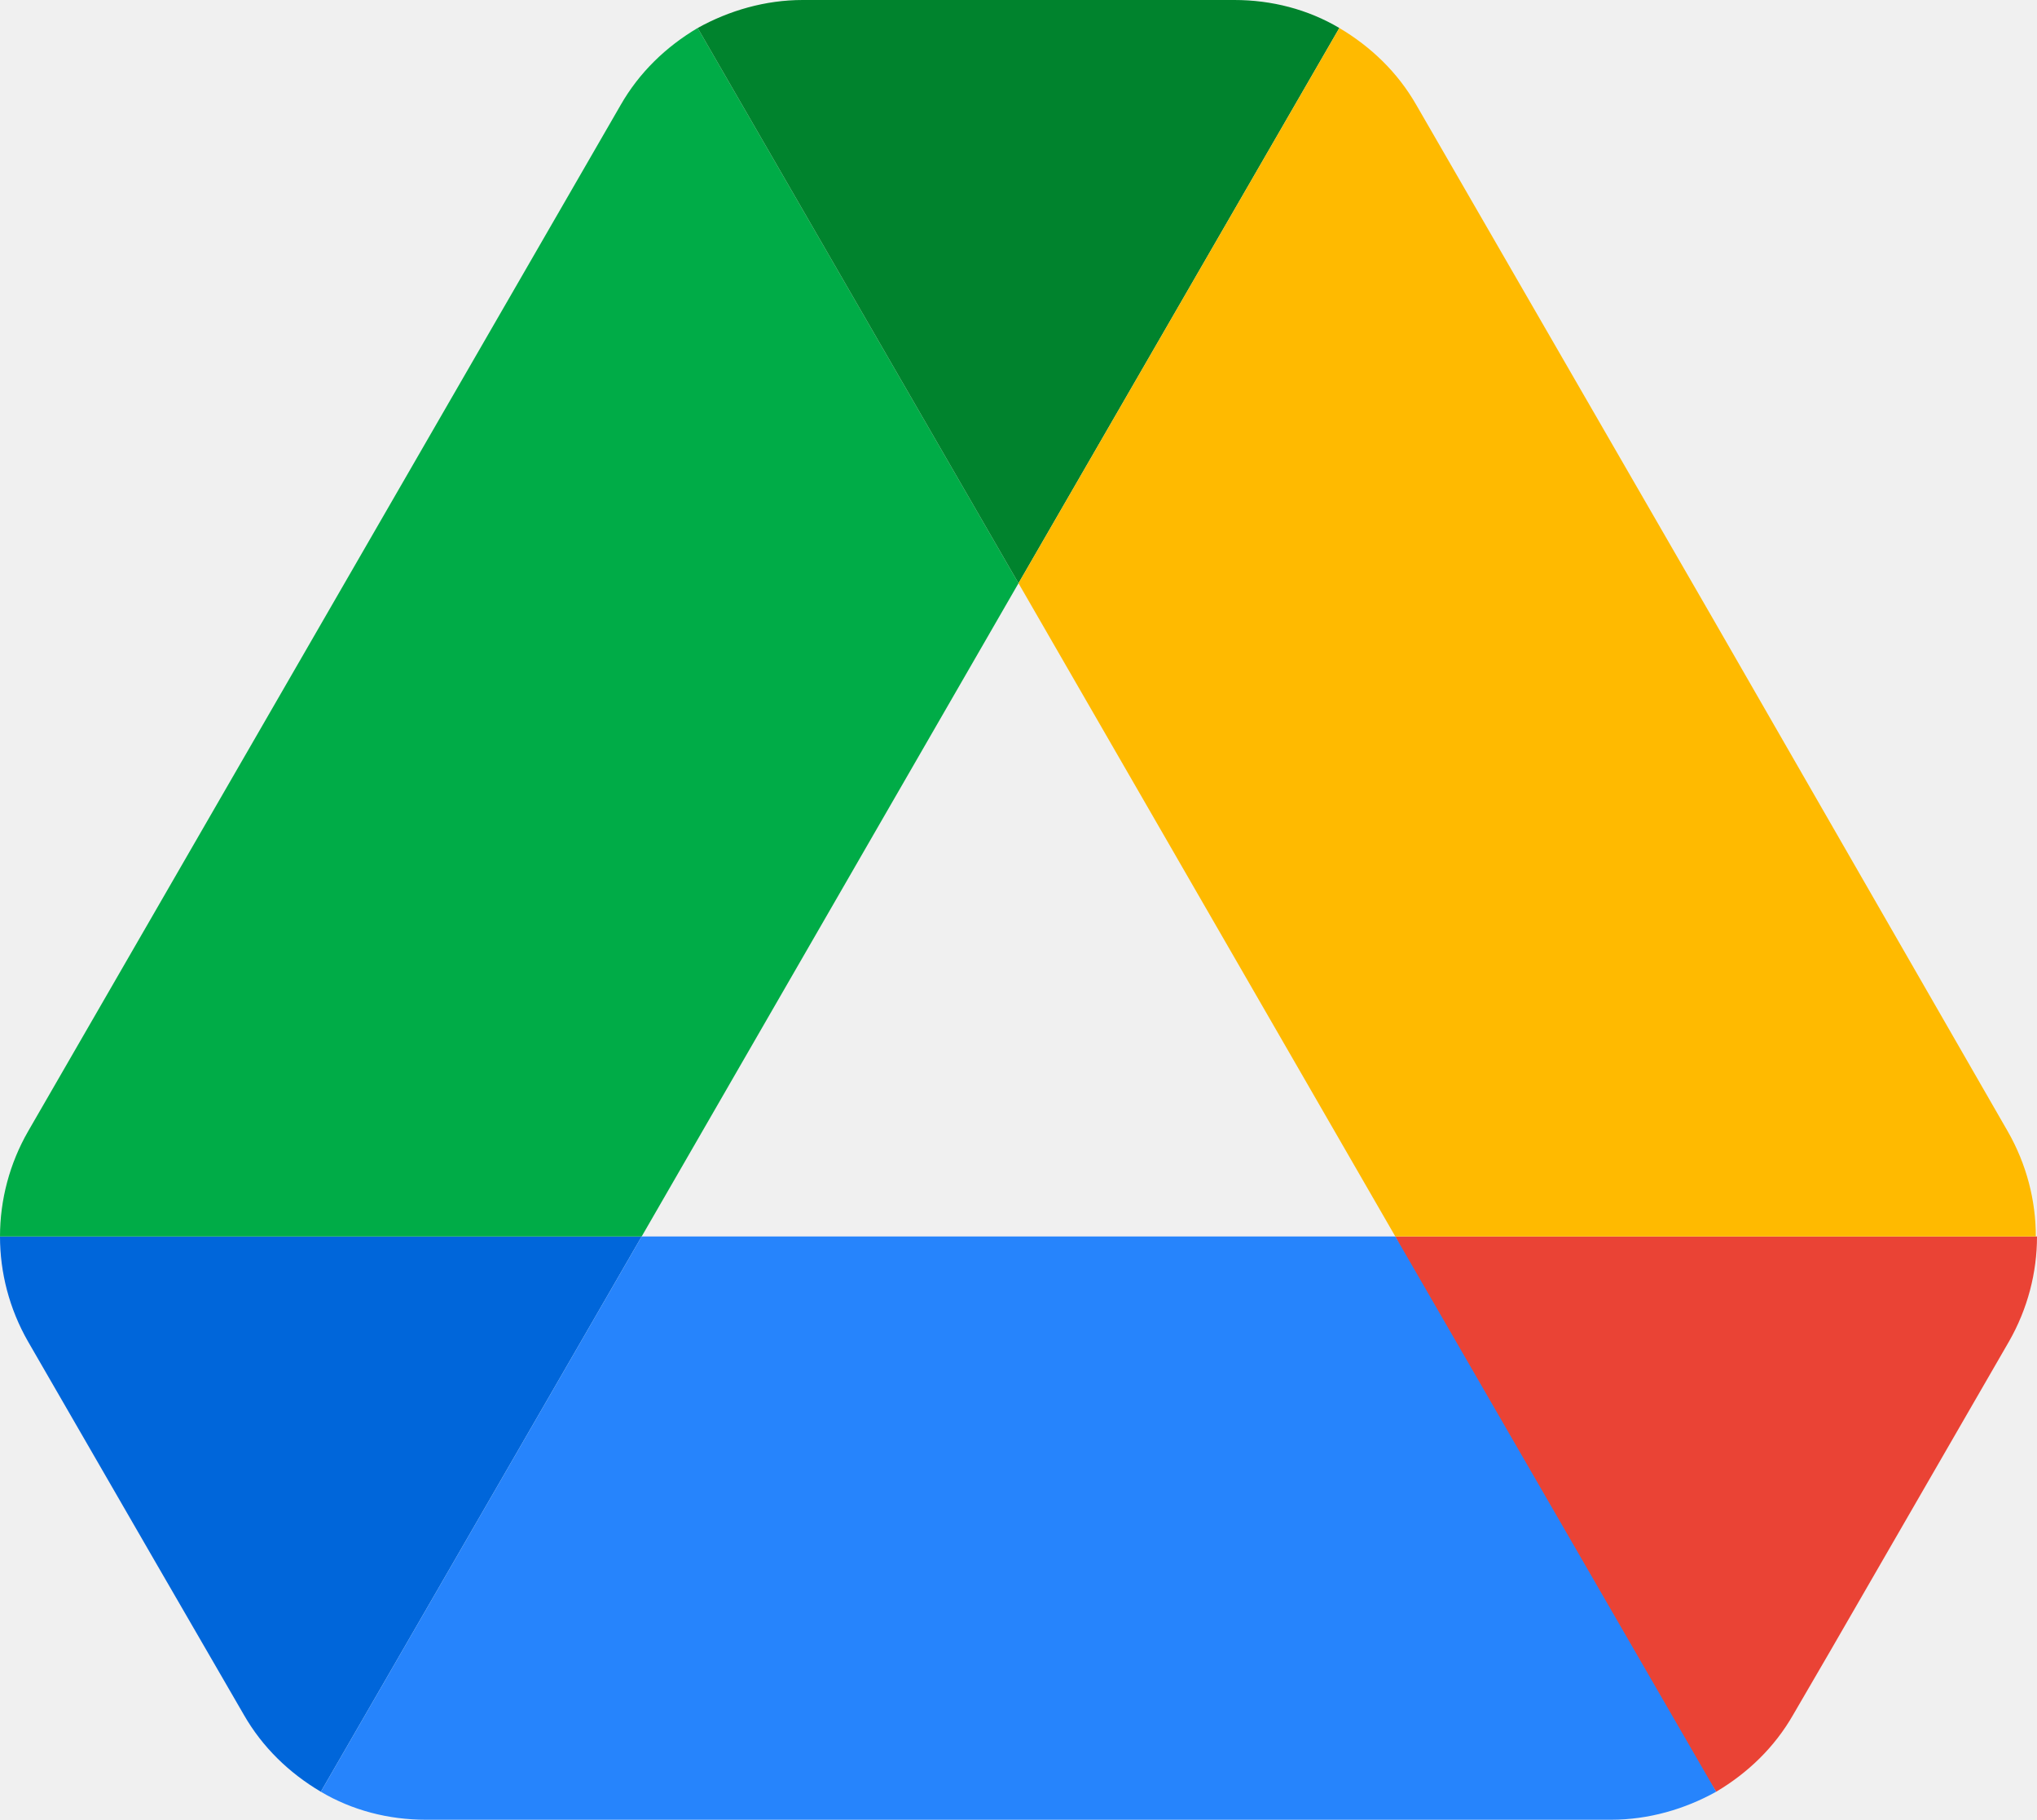
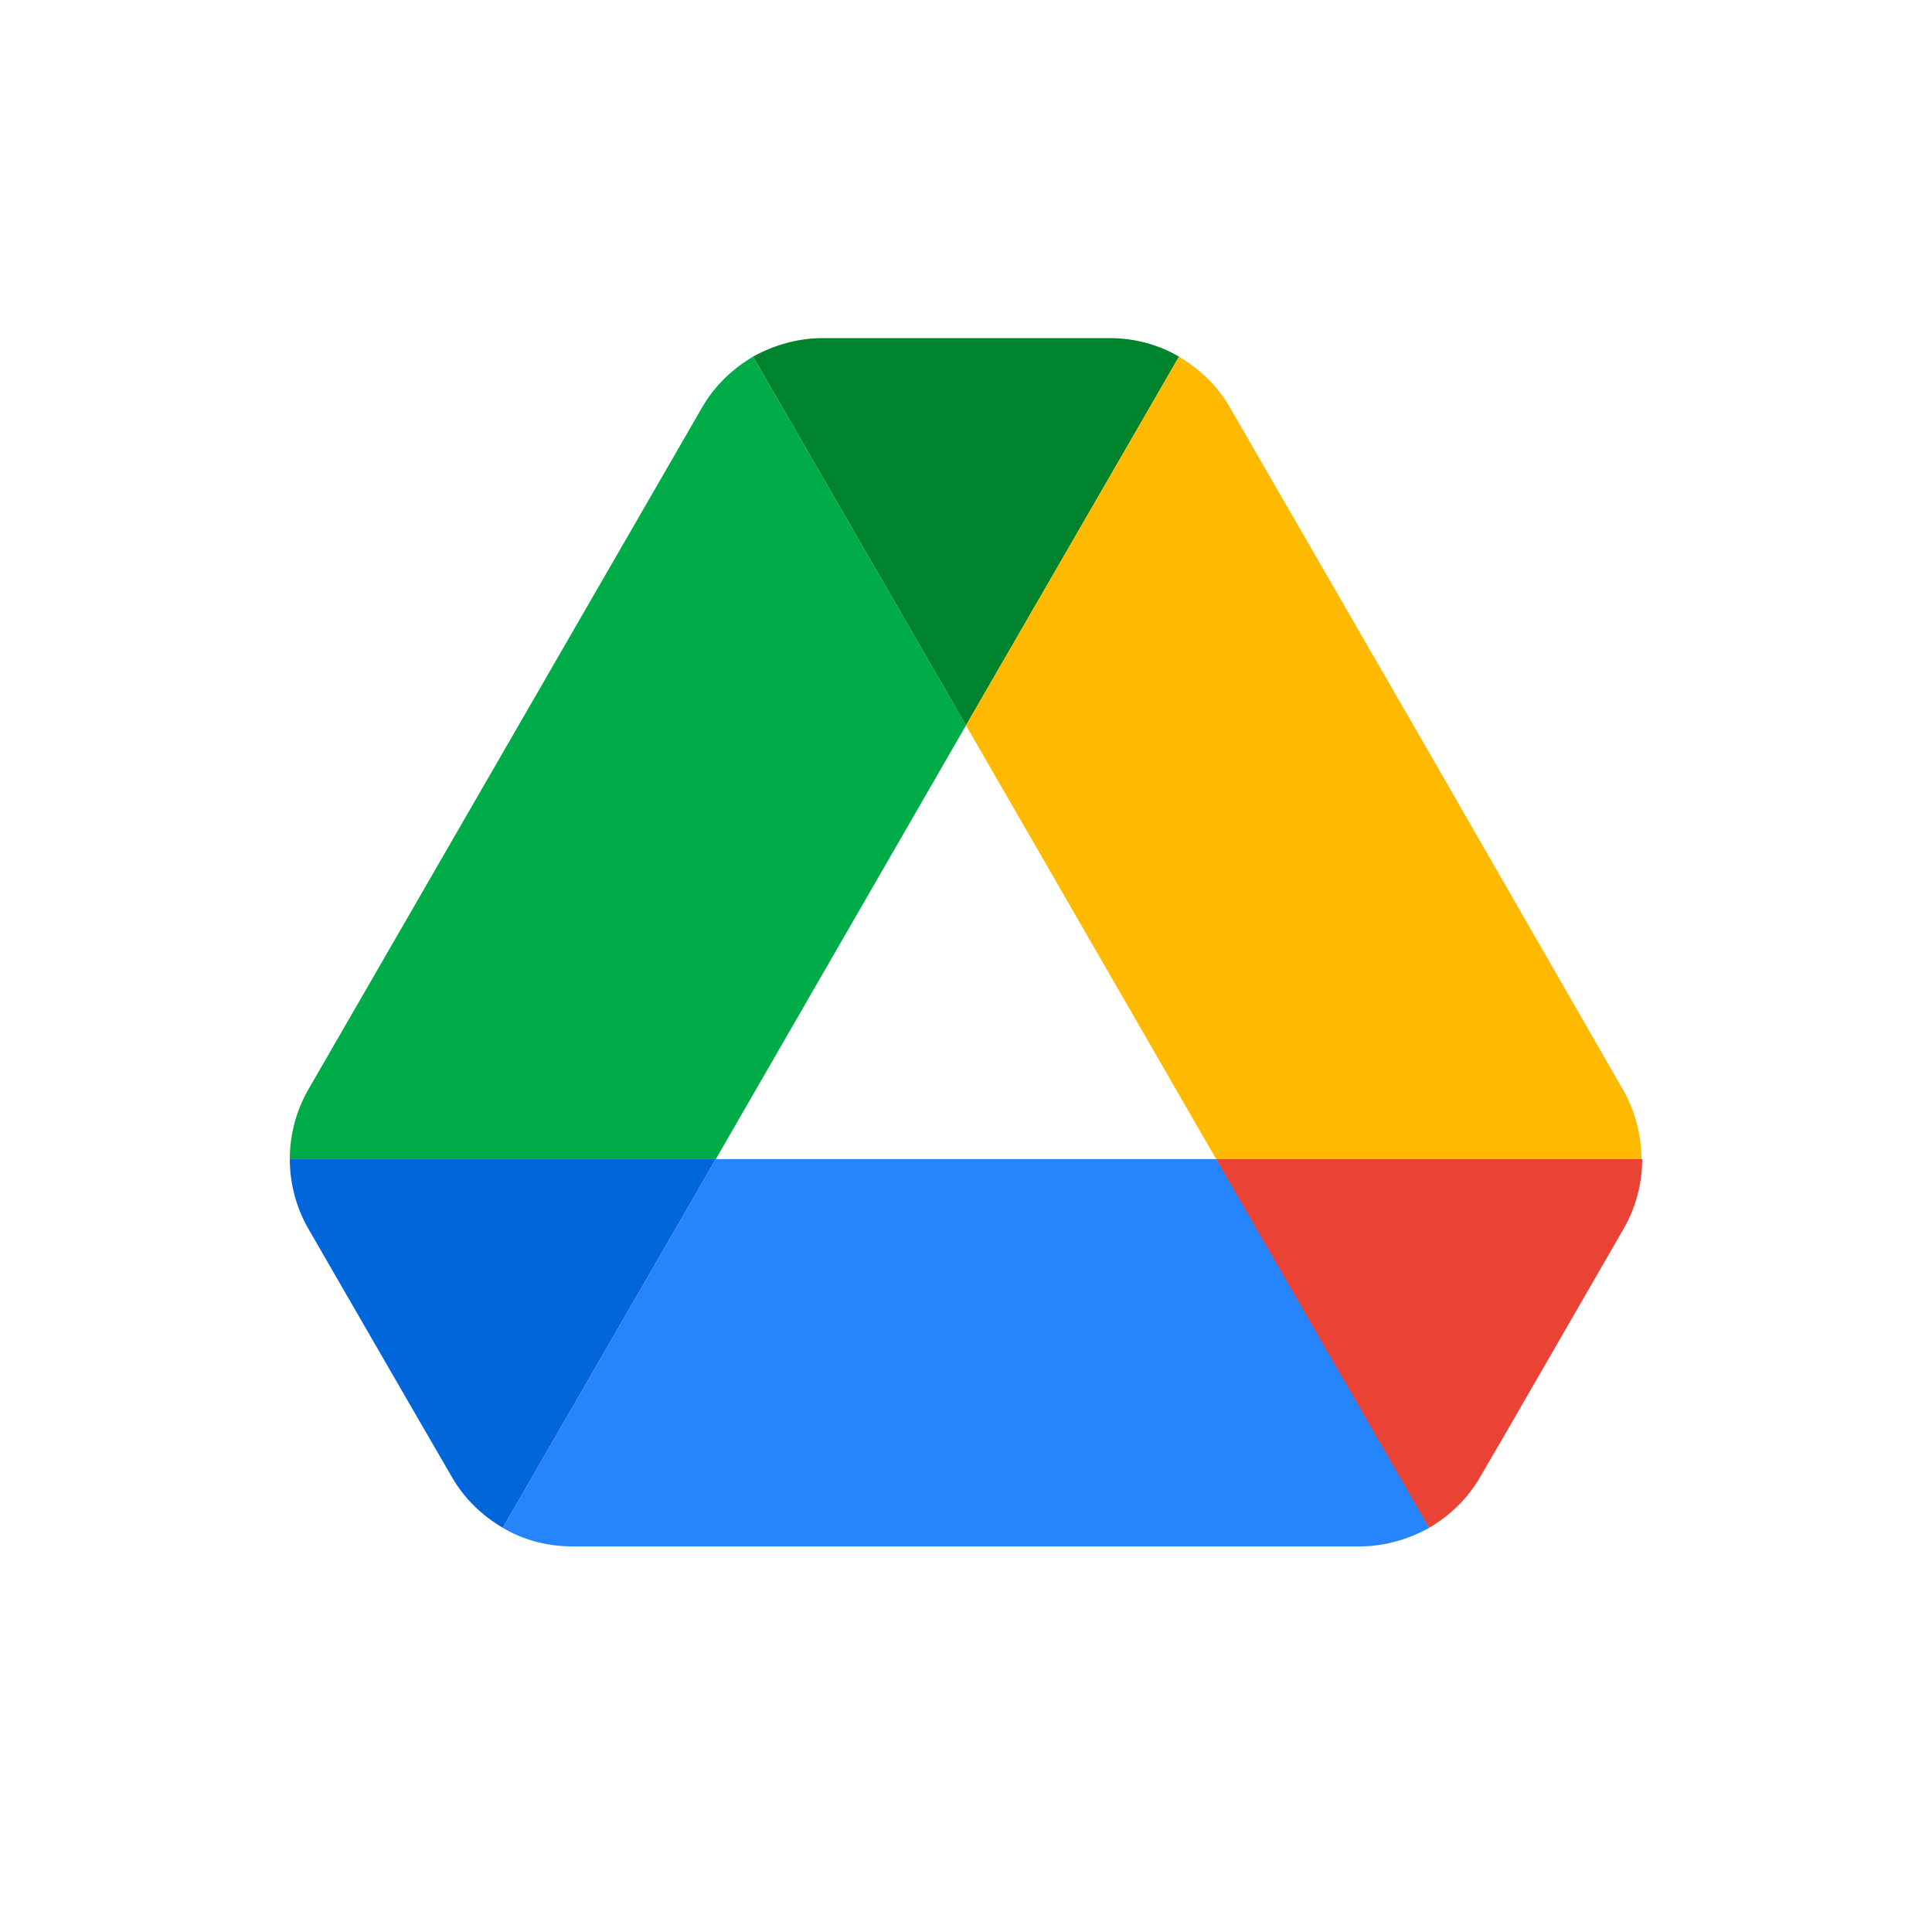
- <svg xmlns="http://www.w3.org/2000/svg" viewBox="0 0 87.3 78">
-   <path d="m6.6 66.85 3.85 6.65c.8 1.4 1.95 2.5 3.3 3.3l13.75-23.8h-27.5c0 1.55.4 3.1 1.2 4.5z" fill="#0066da" />
-   <path d="m43.65 25-13.75-23.8c-1.35.8-2.5 1.9-3.3 3.3l-25.4 44a9.06 9.06 0 0 0 -1.2 4.5h27.5z" fill="#00ac47" />
-   <path d="m73.55 76.8c1.35-.8 2.5-1.9 3.3-3.3l1.6-2.75 7.65-13.25c.8-1.4 1.2-2.95 1.2-4.5h-27.502l5.852 11.5z" fill="#ea4335" />
-   <path d="m43.65 25 13.75-23.8c-1.35-.8-2.9-1.2-4.5-1.2h-18.5c-1.6 0-3.15.45-4.5 1.2z" fill="#00832d" />
-   <path d="m59.8 53h-32.3l-13.75 23.8c1.35.8 2.9 1.2 4.5 1.2h50.8c1.6 0 3.15-.45 4.5-1.2z" fill="#2684fc" />
-   <path d="m73.4 26.5-12.7-22c-.8-1.4-1.95-2.5-3.3-3.3l-13.75 23.8 16.15 28h27.45c0-1.55-.4-3.1-1.2-4.5z" fill="#ffba00" />
+ <svg xmlns="http://www.w3.org/2000/svg" width="40" height="40" viewBox="0 0 40 40" fill="none">
+   <g id="google_drive_light">
+     <rect width="40" height="40" fill="white" />
+     <g id="google-drive">
+       <path id="Vector" d="M8.117 28.441L9.352 30.574C9.608 31.023 9.977 31.375 10.41 31.632L14.82 23.998H6C6 24.496 6.128 24.993 6.385 25.442L8.117 28.441Z" fill="#0066DA" />
+       <path id="Vector_2" d="M20 15.018L15.59 7.385C15.157 7.641 14.788 7.994 14.532 8.443L6.385 22.555C6.133 22.995 6 23.492 6 23.999H14.82L20 15.018Z" fill="#00AC47" />
+       <path id="Vector_3" d="M29.59 31.632C30.023 31.375 30.392 31.023 30.648 30.574L31.162 29.692L33.615 25.442C33.872 24.993 34 24.496 34 23.998H25.179L27.056 27.687L29.59 31.632Z" fill="#EA4335" />
+       <path id="Vector_4" d="M20 15.018L24.41 7.384C23.977 7.128 23.48 7 22.967 7H17.033C16.52 7 16.023 7.144 15.59 7.384L20 15.018Z" fill="#00832D" />
+       <path id="Vector_5" d="M25.18 23.998H14.82L10.41 31.632C10.843 31.889 11.34 32.017 11.854 32.017H28.147C28.66 32.017 29.157 31.872 29.59 31.632L25.18 23.998Z" fill="#2684FC" />
+       <path id="Vector_6" d="M29.542 15.499L25.468 8.443C25.212 7.994 24.843 7.641 24.41 7.385L20 15.018L25.18 23.999H33.984C33.984 23.502 33.856 23.005 33.599 22.555L29.542 15.499Z" fill="#FFBA00" />
+     </g>
+   </g>
</svg>
